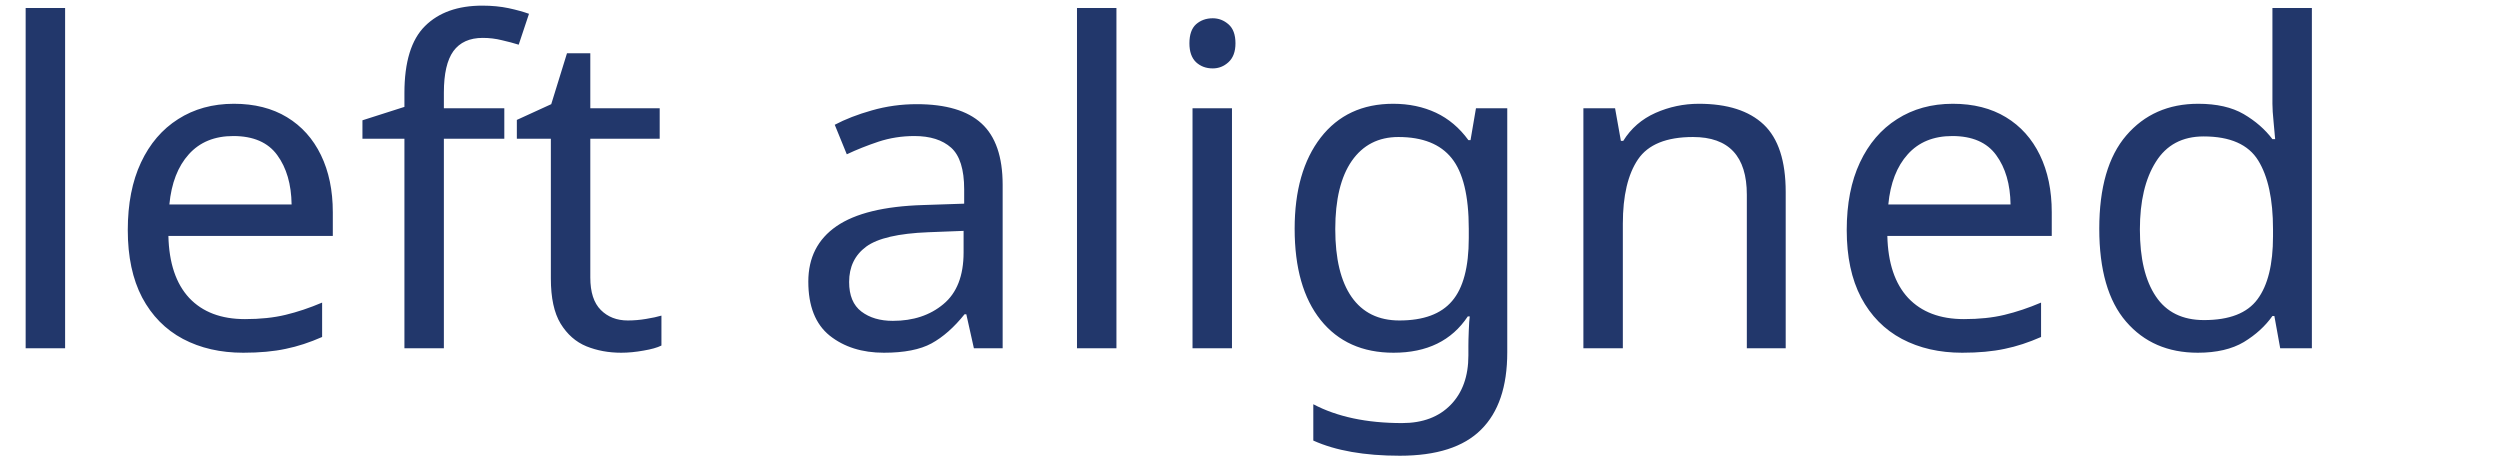
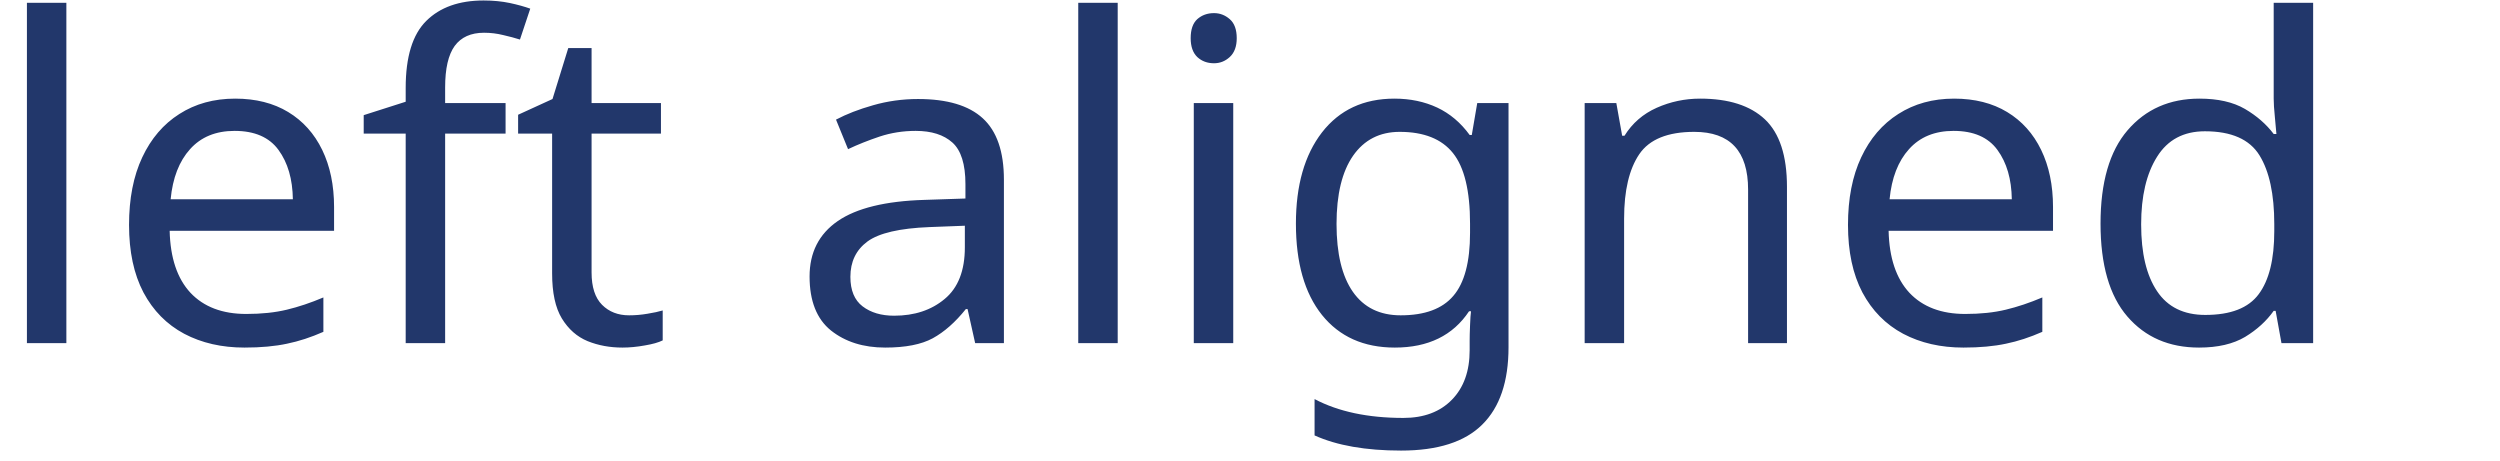
<svg xmlns="http://www.w3.org/2000/svg" preserveAspectRatio="xMidYMid" width="201" height="37" viewBox="0 0 201 37">
  <defs>
    <style>
      .cls-1, .cls-2 {
        font-size: 36px;
      }

      .cls-2 {
        fill: #22376b;
        font-family: "Optima-ExtraBlack";
      }
    </style>
  </defs>
-   <text x="-1" y="28" class="cls-1">
+   <text x="-0.898" y="27.586" class="cls-1">
    <tspan class="cls-2">left aligned</tspan>
  </text>
</svg>
